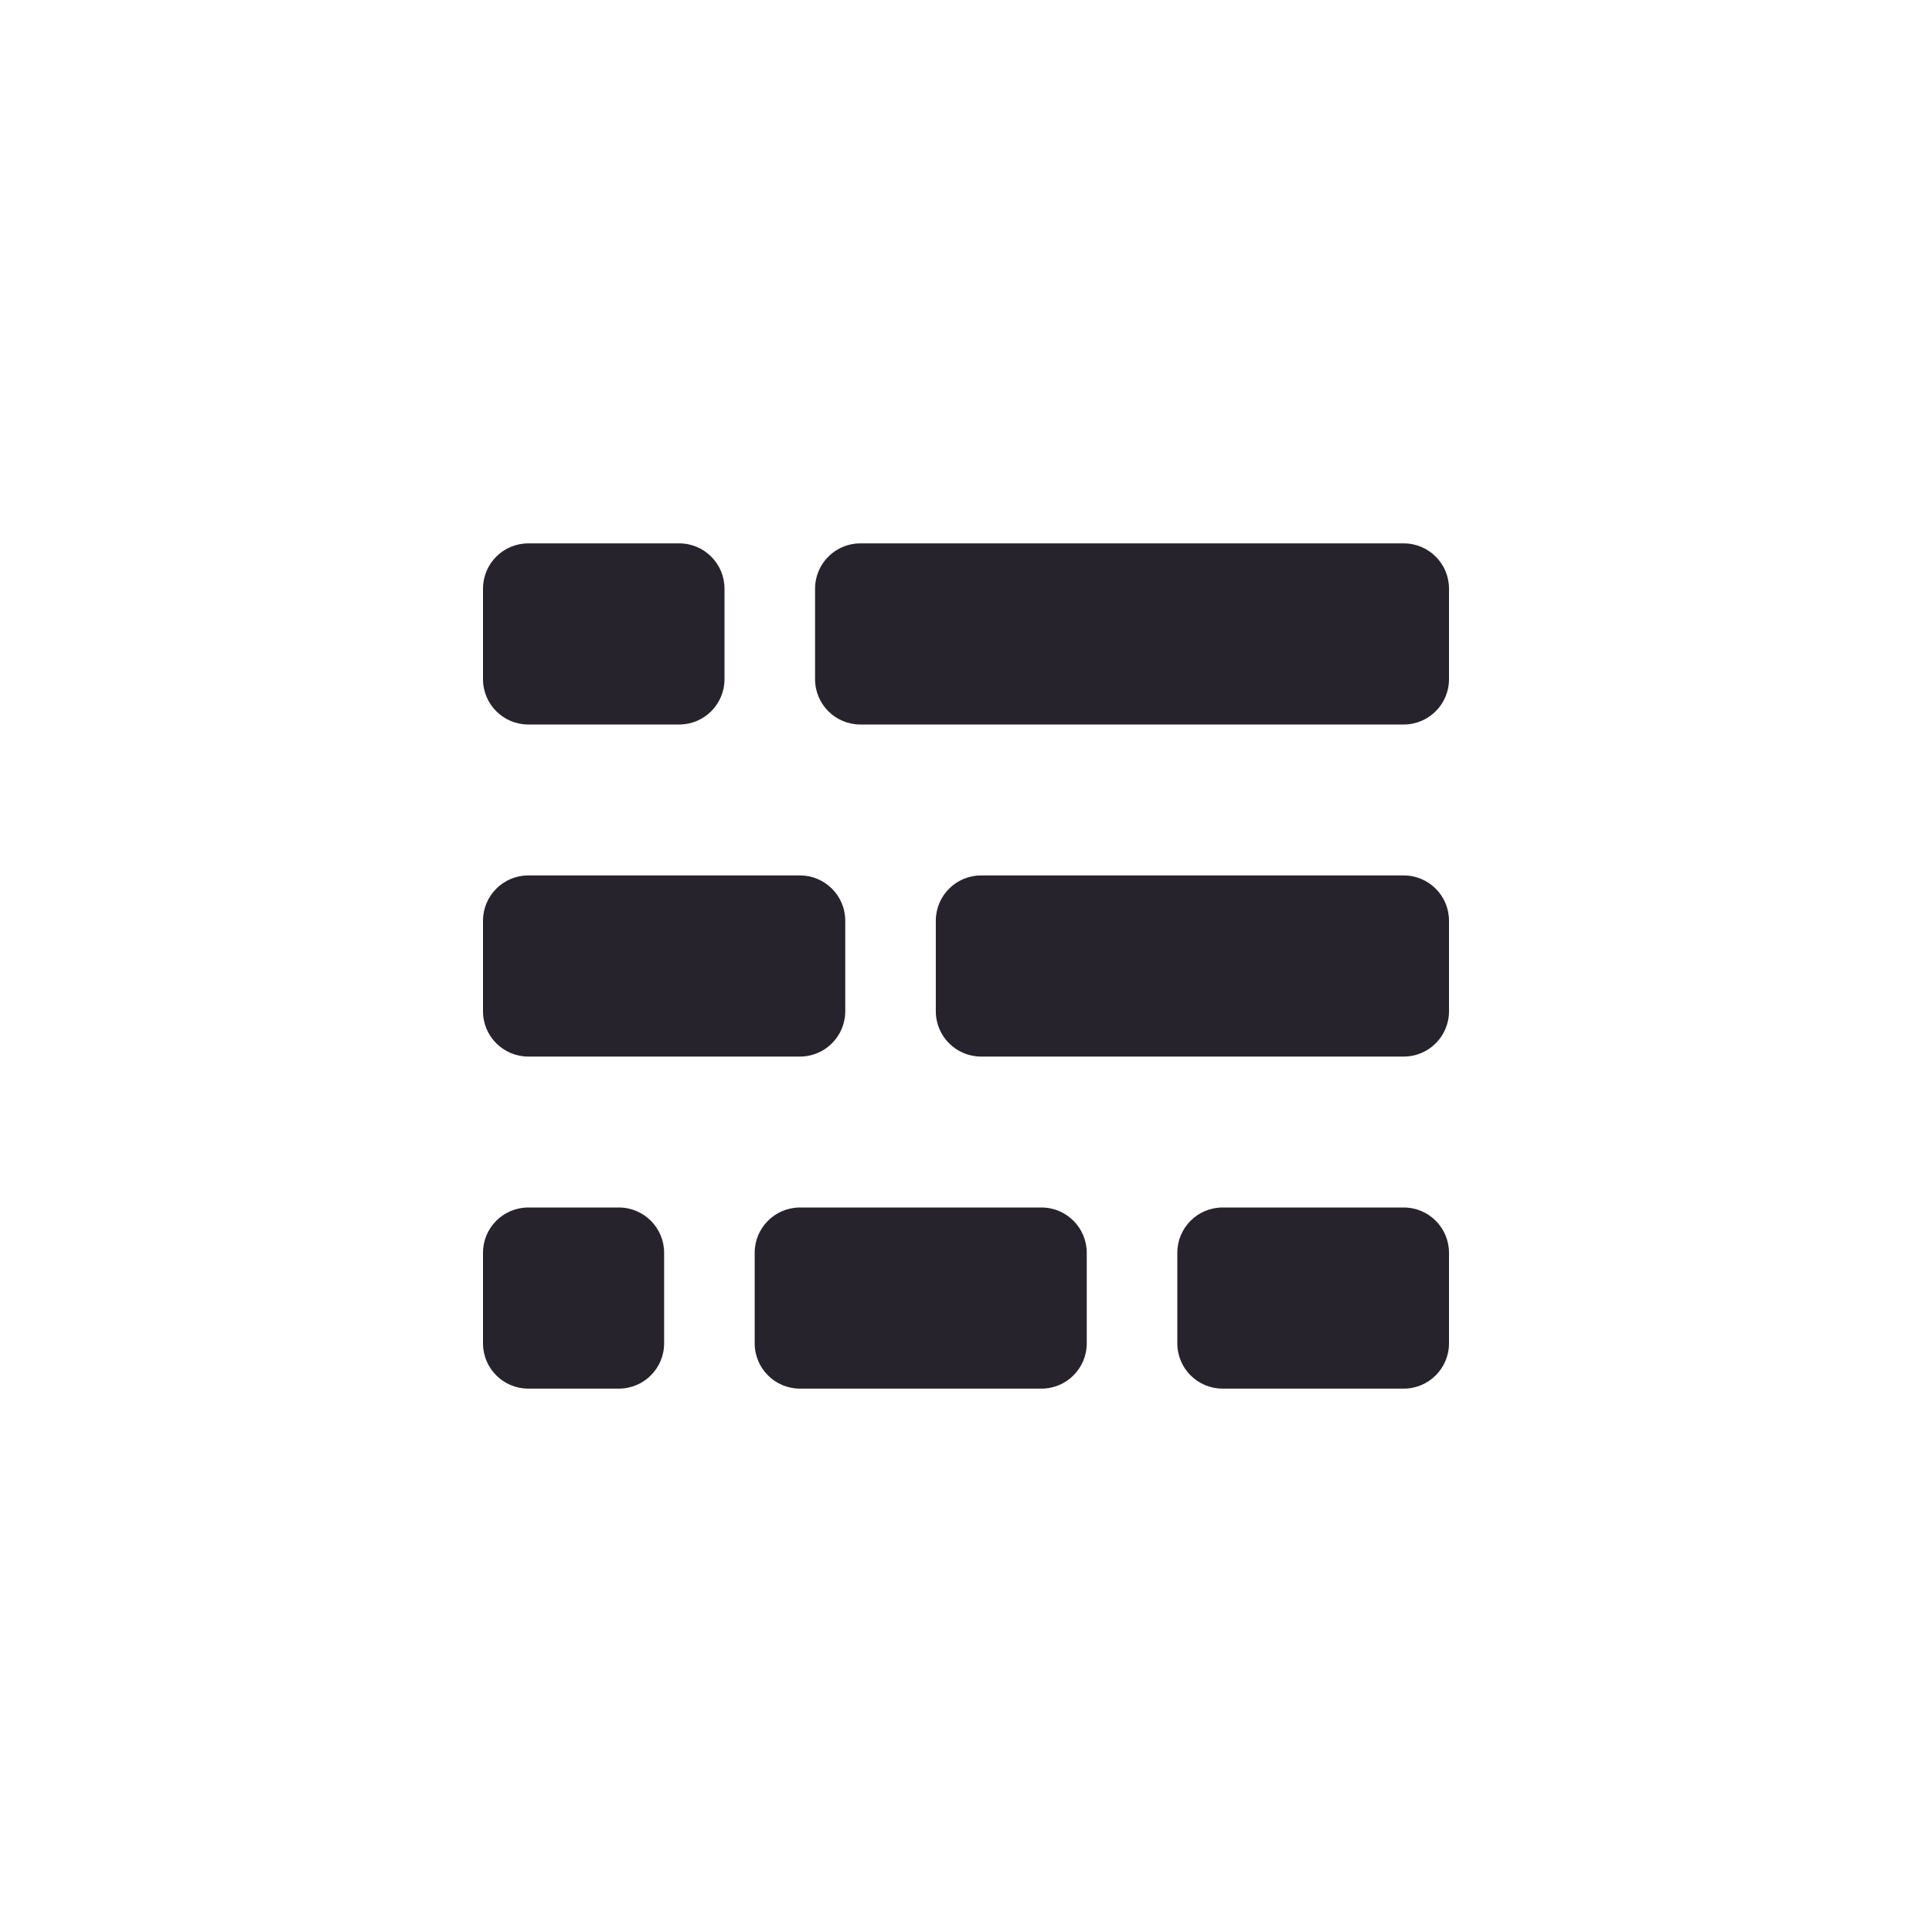
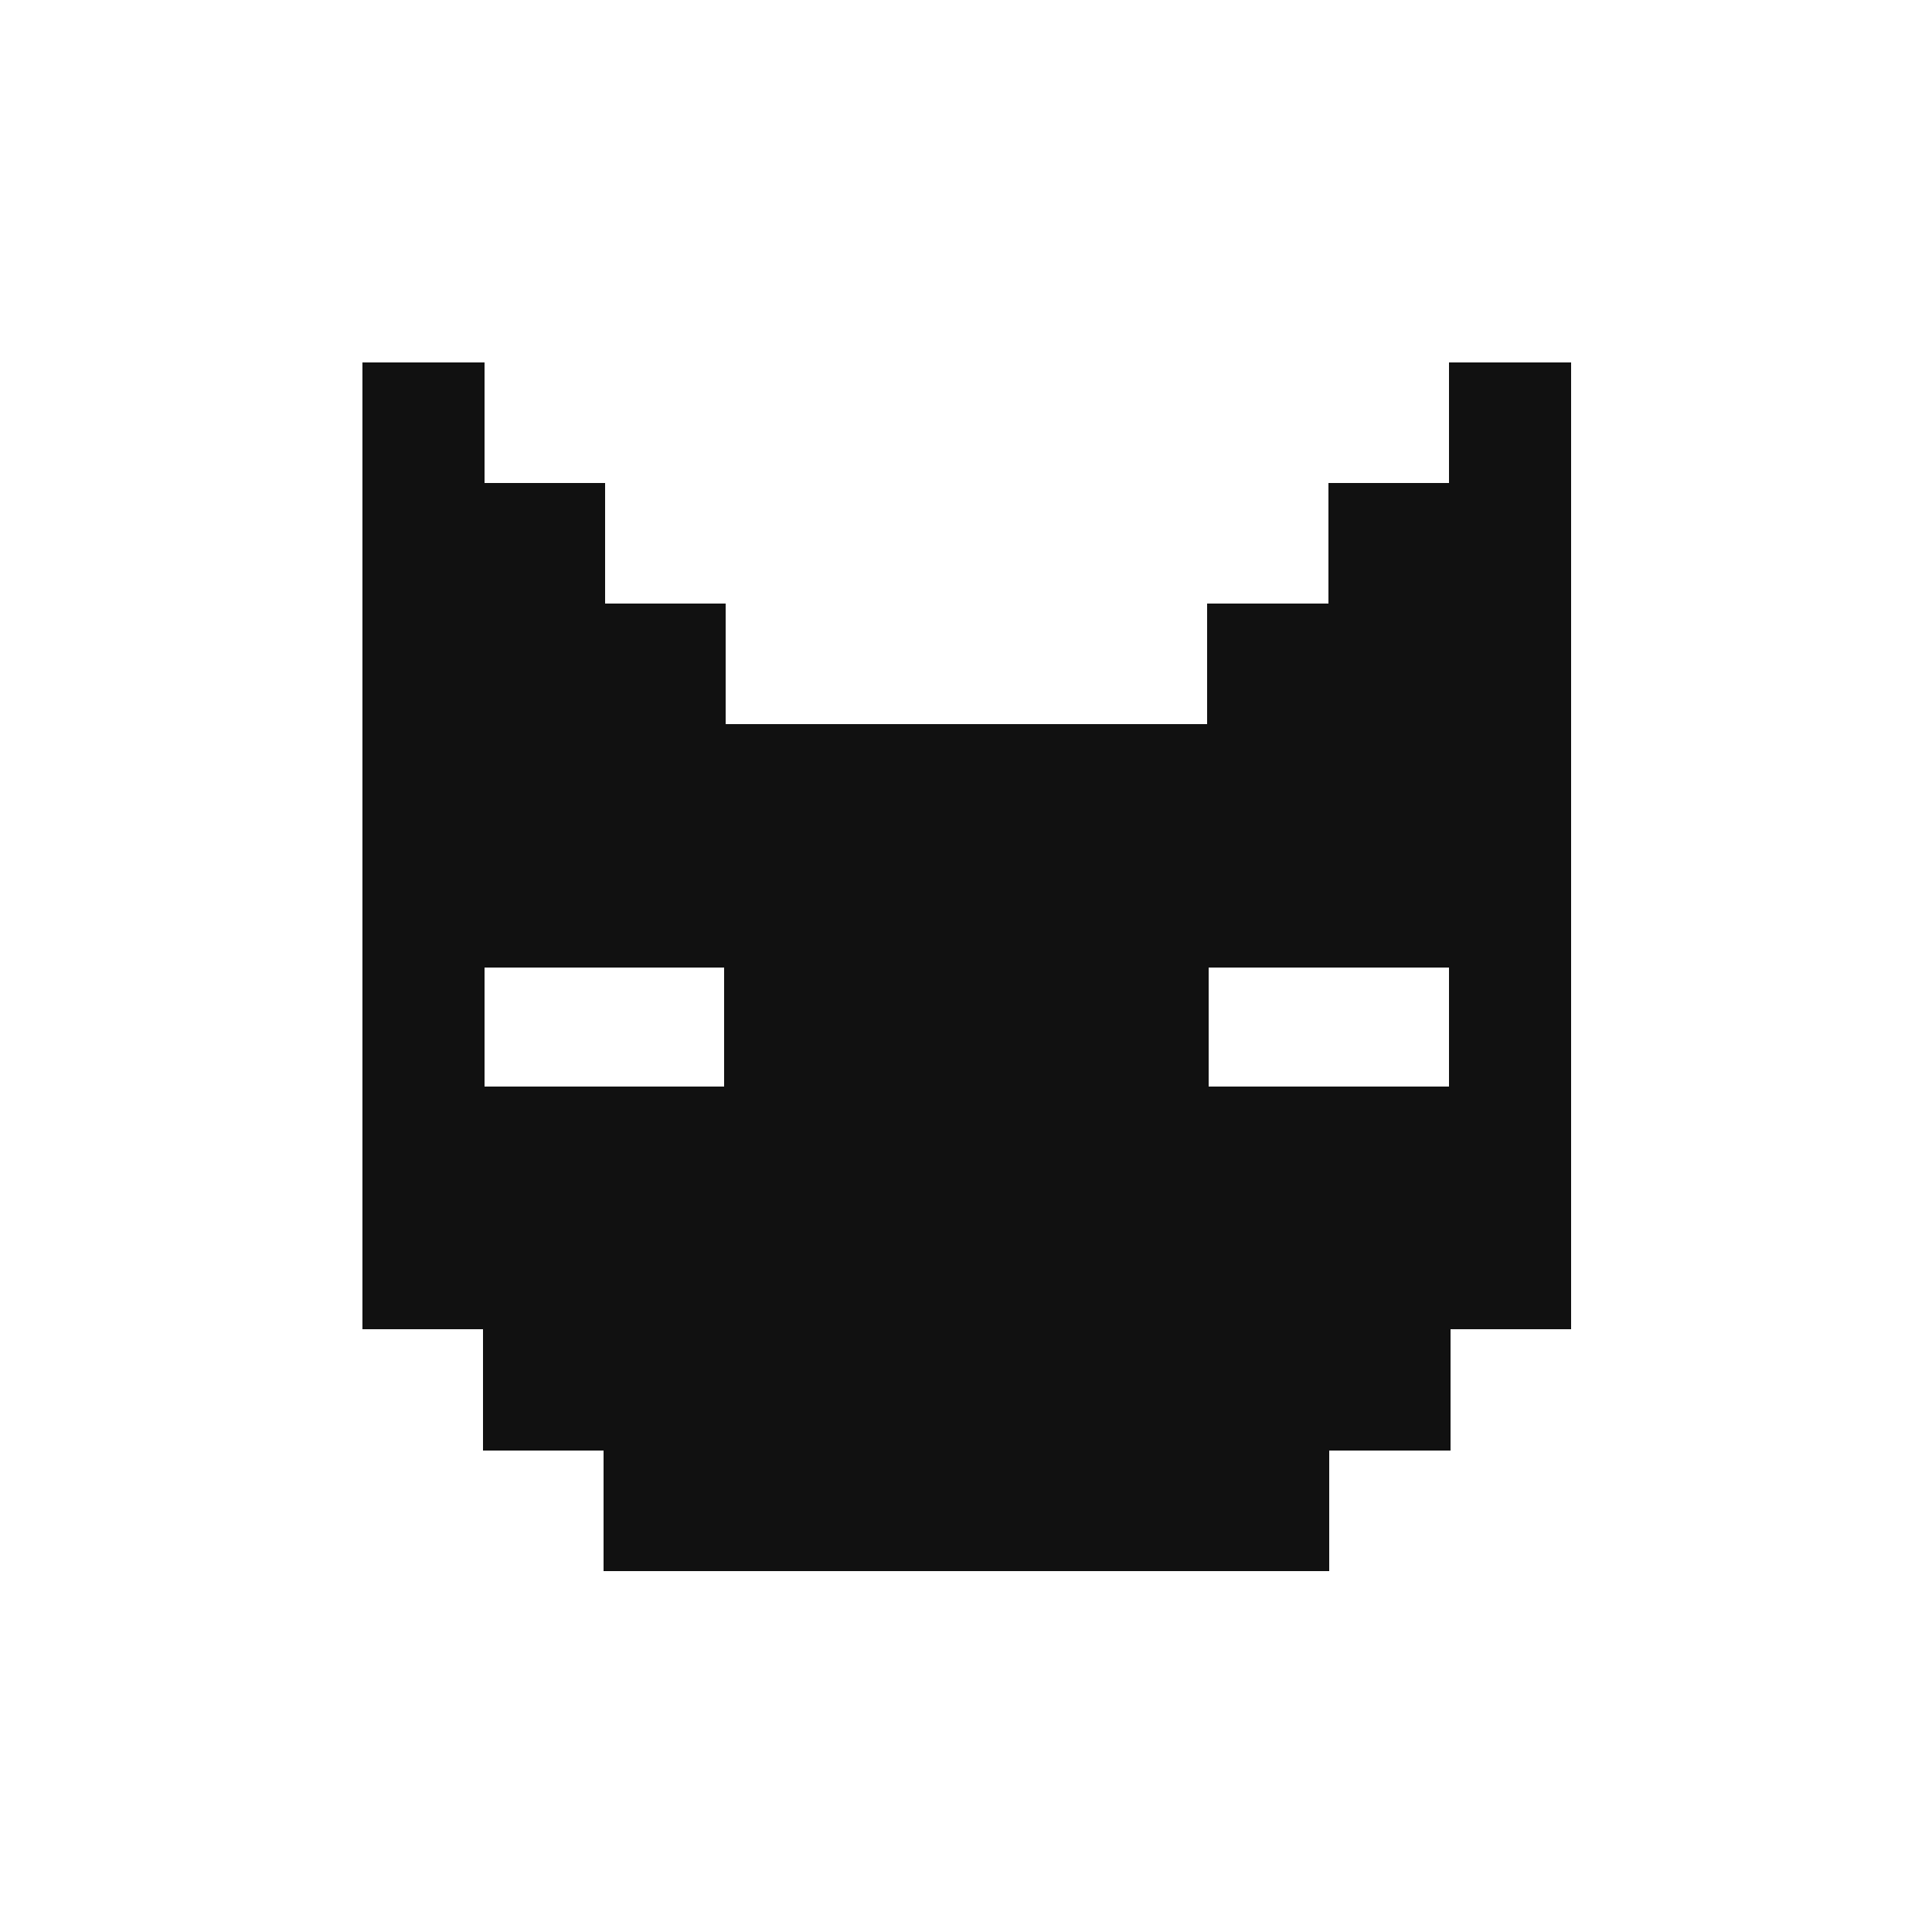
- <svg xmlns="http://www.w3.org/2000/svg" width="128" height="128" viewBox="0 0 128 128" role="img" aria-label="Chat Thing mark, mono-light">
-   <g transform="translate(16 16) scale(4)">
-     <rect x="4" y="5.0" width="4.0" height="3" rx=".75" fill="#27232c" />
-     <rect x="9.5" y="5.0" width="10.5" height="3" rx=".75" fill="#27232c" />
-     <rect x="4" y="10.5" width="6.0" height="3" rx=".75" fill="#27232c" />
-     <rect x="11.5" y="10.5" width="8.5" height="3" rx=".75" fill="#27232c" />
-     <rect x="4" y="16.0" width="3.0" height="3" rx=".75" fill="#27232c" />
-     <rect x="8.5" y="16.0" width="5.5" height="3" rx=".75" fill="#27232c" />
-     <rect x="15.5" y="16" width="4.5" height="3" rx=".75" fill="#27232c" />
+ <svg xmlns="http://www.w3.org/2000/svg" width="128" height="128" viewBox="0 0 128 128" role="img" aria-label="Chatty Cat mark, mono-light">
+   <g transform="translate(16 16) scale(4)" shape-rendering="crispEdges">
+     <path fill="#111111" d="M2 2h2.02v2.02h-2.02zM20 2h2.02v2.02h-2.02zM2 4h2.02v2.02h-2.02zM4 4h2.02v2.02h-2.02zM18 4h2.02v2.02h-2.02zM20 4h2.02v2.02h-2.02zM2 6h2.02v2.02h-2.02zM4 6h2.02v2.02h-2.02zM6 6h2.02v2.02h-2.02zM16 6h2.02v2.02h-2.02zM18 6h2.02v2.02h-2.02zM20 6h2.02v2.02h-2.02zM2 8h2.02v2.02h-2.02zM4 8h2.02v2.02h-2.02zM6 8h2.02v2.02h-2.02zM8 8h2.02v2.02h-2.02zM10 8h2.02v2.02h-2.02zM12 8h2.02v2.02h-2.02zM14 8h2.02v2.02h-2.02zM16 8h2.02v2.02h-2.02zM18 8h2.02v2.02h-2.02zM20 8h2.02v2.02h-2.02zM2 10h2.02v2.02h-2.02zM4 10h2.02v2.02h-2.02zM6 10h2.02v2.02h-2.02zM8 10h2.02v2.02h-2.02zM10 10h2.02v2.02h-2.02zM12 10h2.02v2.02h-2.02zM14 10h2.02v2.02h-2.02zM16 10h2.02v2.02h-2.02zM18 10h2.02v2.02h-2.02zM20 10h2.02v2.02h-2.02zM2 12h2.02v2.02h-2.02zM8 12h2.02v2.02h-2.02zM10 12h2.02v2.02h-2.02zM12 12h2.02v2.02h-2.02zM14 12h2.02v2.02h-2.02zM20 12h2.02v2.02h-2.02zM2 14h2.02v2.02h-2.02zM4 14h2.02v2.02h-2.02zM6 14h2.02v2.02h-2.02zM8 14h2.02v2.02h-2.02zM10 14h2.02v2.02h-2.02zM12 14h2.02v2.02h-2.02zM14 14h2.02v2.02h-2.02zM16 14h2.02v2.02h-2.02zM18 14h2.02v2.02h-2.02zM20 14h2.02v2.02h-2.02zM2 16h2.02v2.02h-2.02zM4 16h2.02v2.02h-2.02zM6 16h2.02v2.02h-2.02zM8 16h2.02v2.02h-2.02zM14 16h2.02v2.02h-2.02zM16 16h2.02v2.02h-2.02zM18 16h2.02v2.02h-2.02zM20 16h2.02v2.02h-2.02zM4 18h2.02v2.02h-2.02zM6 18h2.02v2.02h-2.02zM8 18h2.02v2.02h-2.02zM10 18h2.02v2.02h-2.02zM12 18h2.02v2.02h-2.02zM14 18h2.02v2.02h-2.02zM16 18h2.02v2.02h-2.02zM18 18h2.02v2.02h-2.02zM6 20h2.02v2.02h-2.02zM8 20h2.02v2.02h-2.02zM10 20h2.02v2.02h-2.02zM12 20h2.02v2.02h-2.02zM14 20h2.02v2.02h-2.02zM16 20h2.02v2.02h-2.02z" />
+     <path fill="#111111" d="M10 16h2.02v2.02h-2.02zM12 16h2.02v2.02h-2.02z" />
  </g>
</svg>
